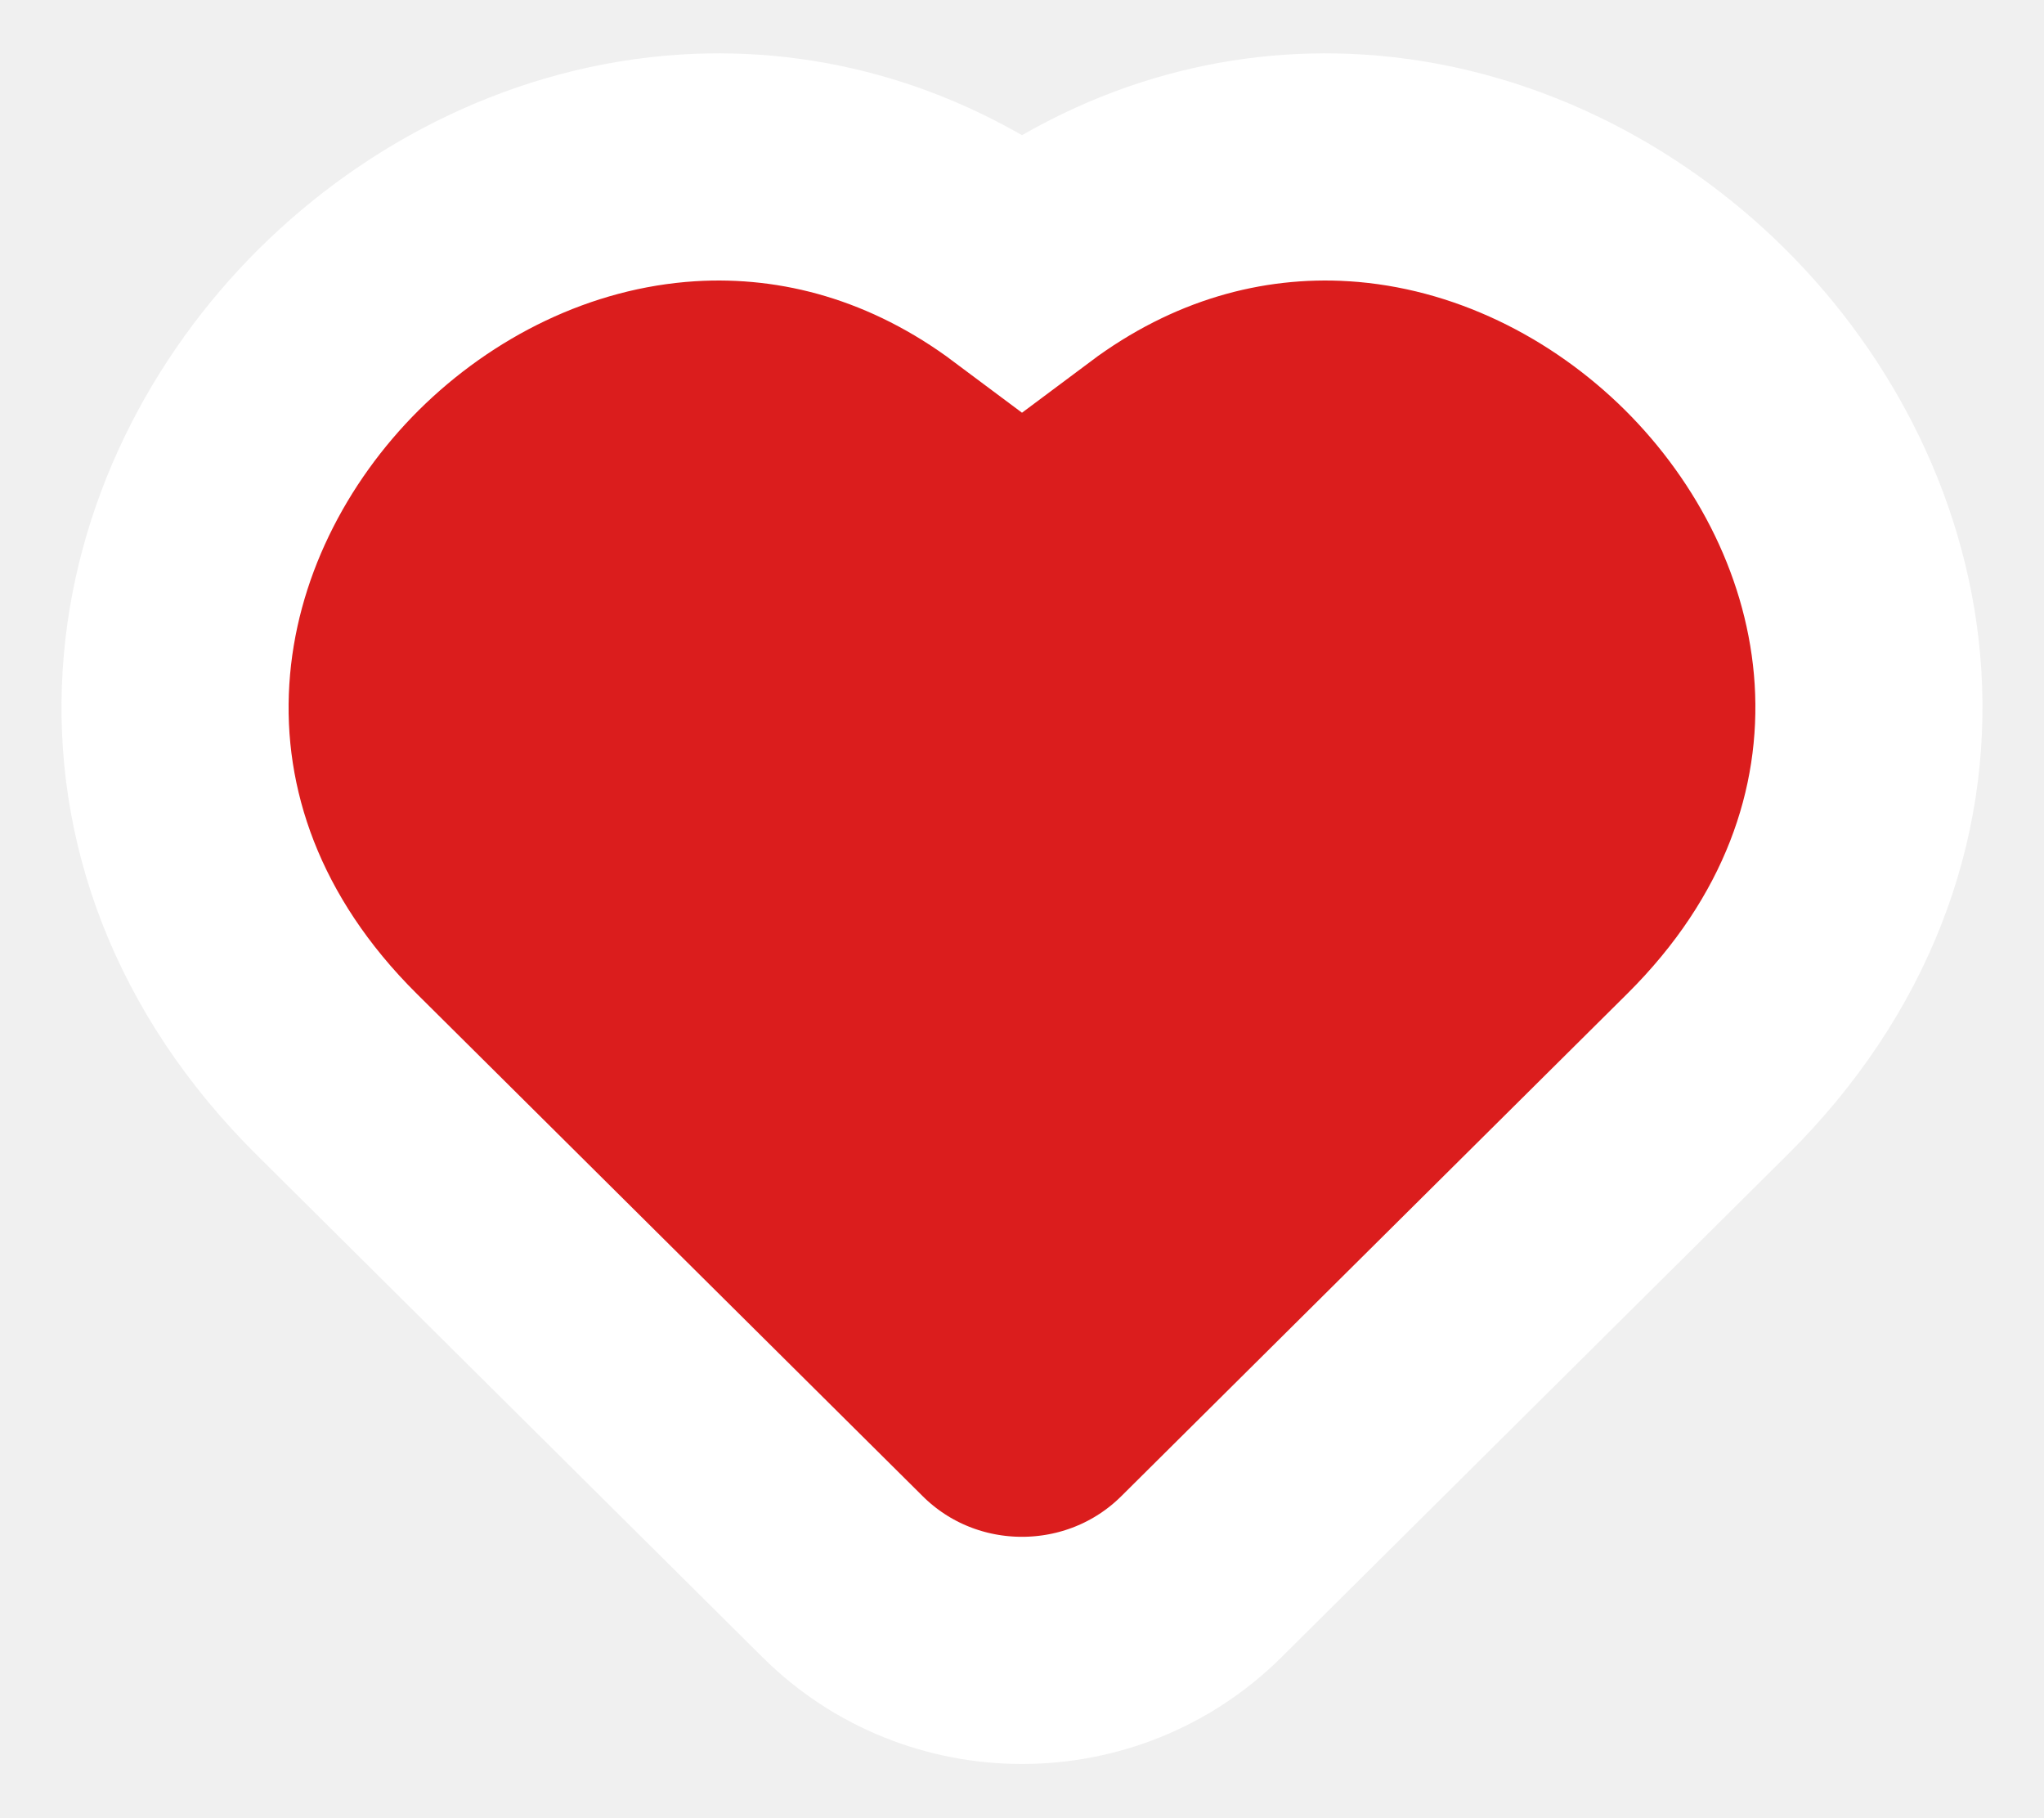
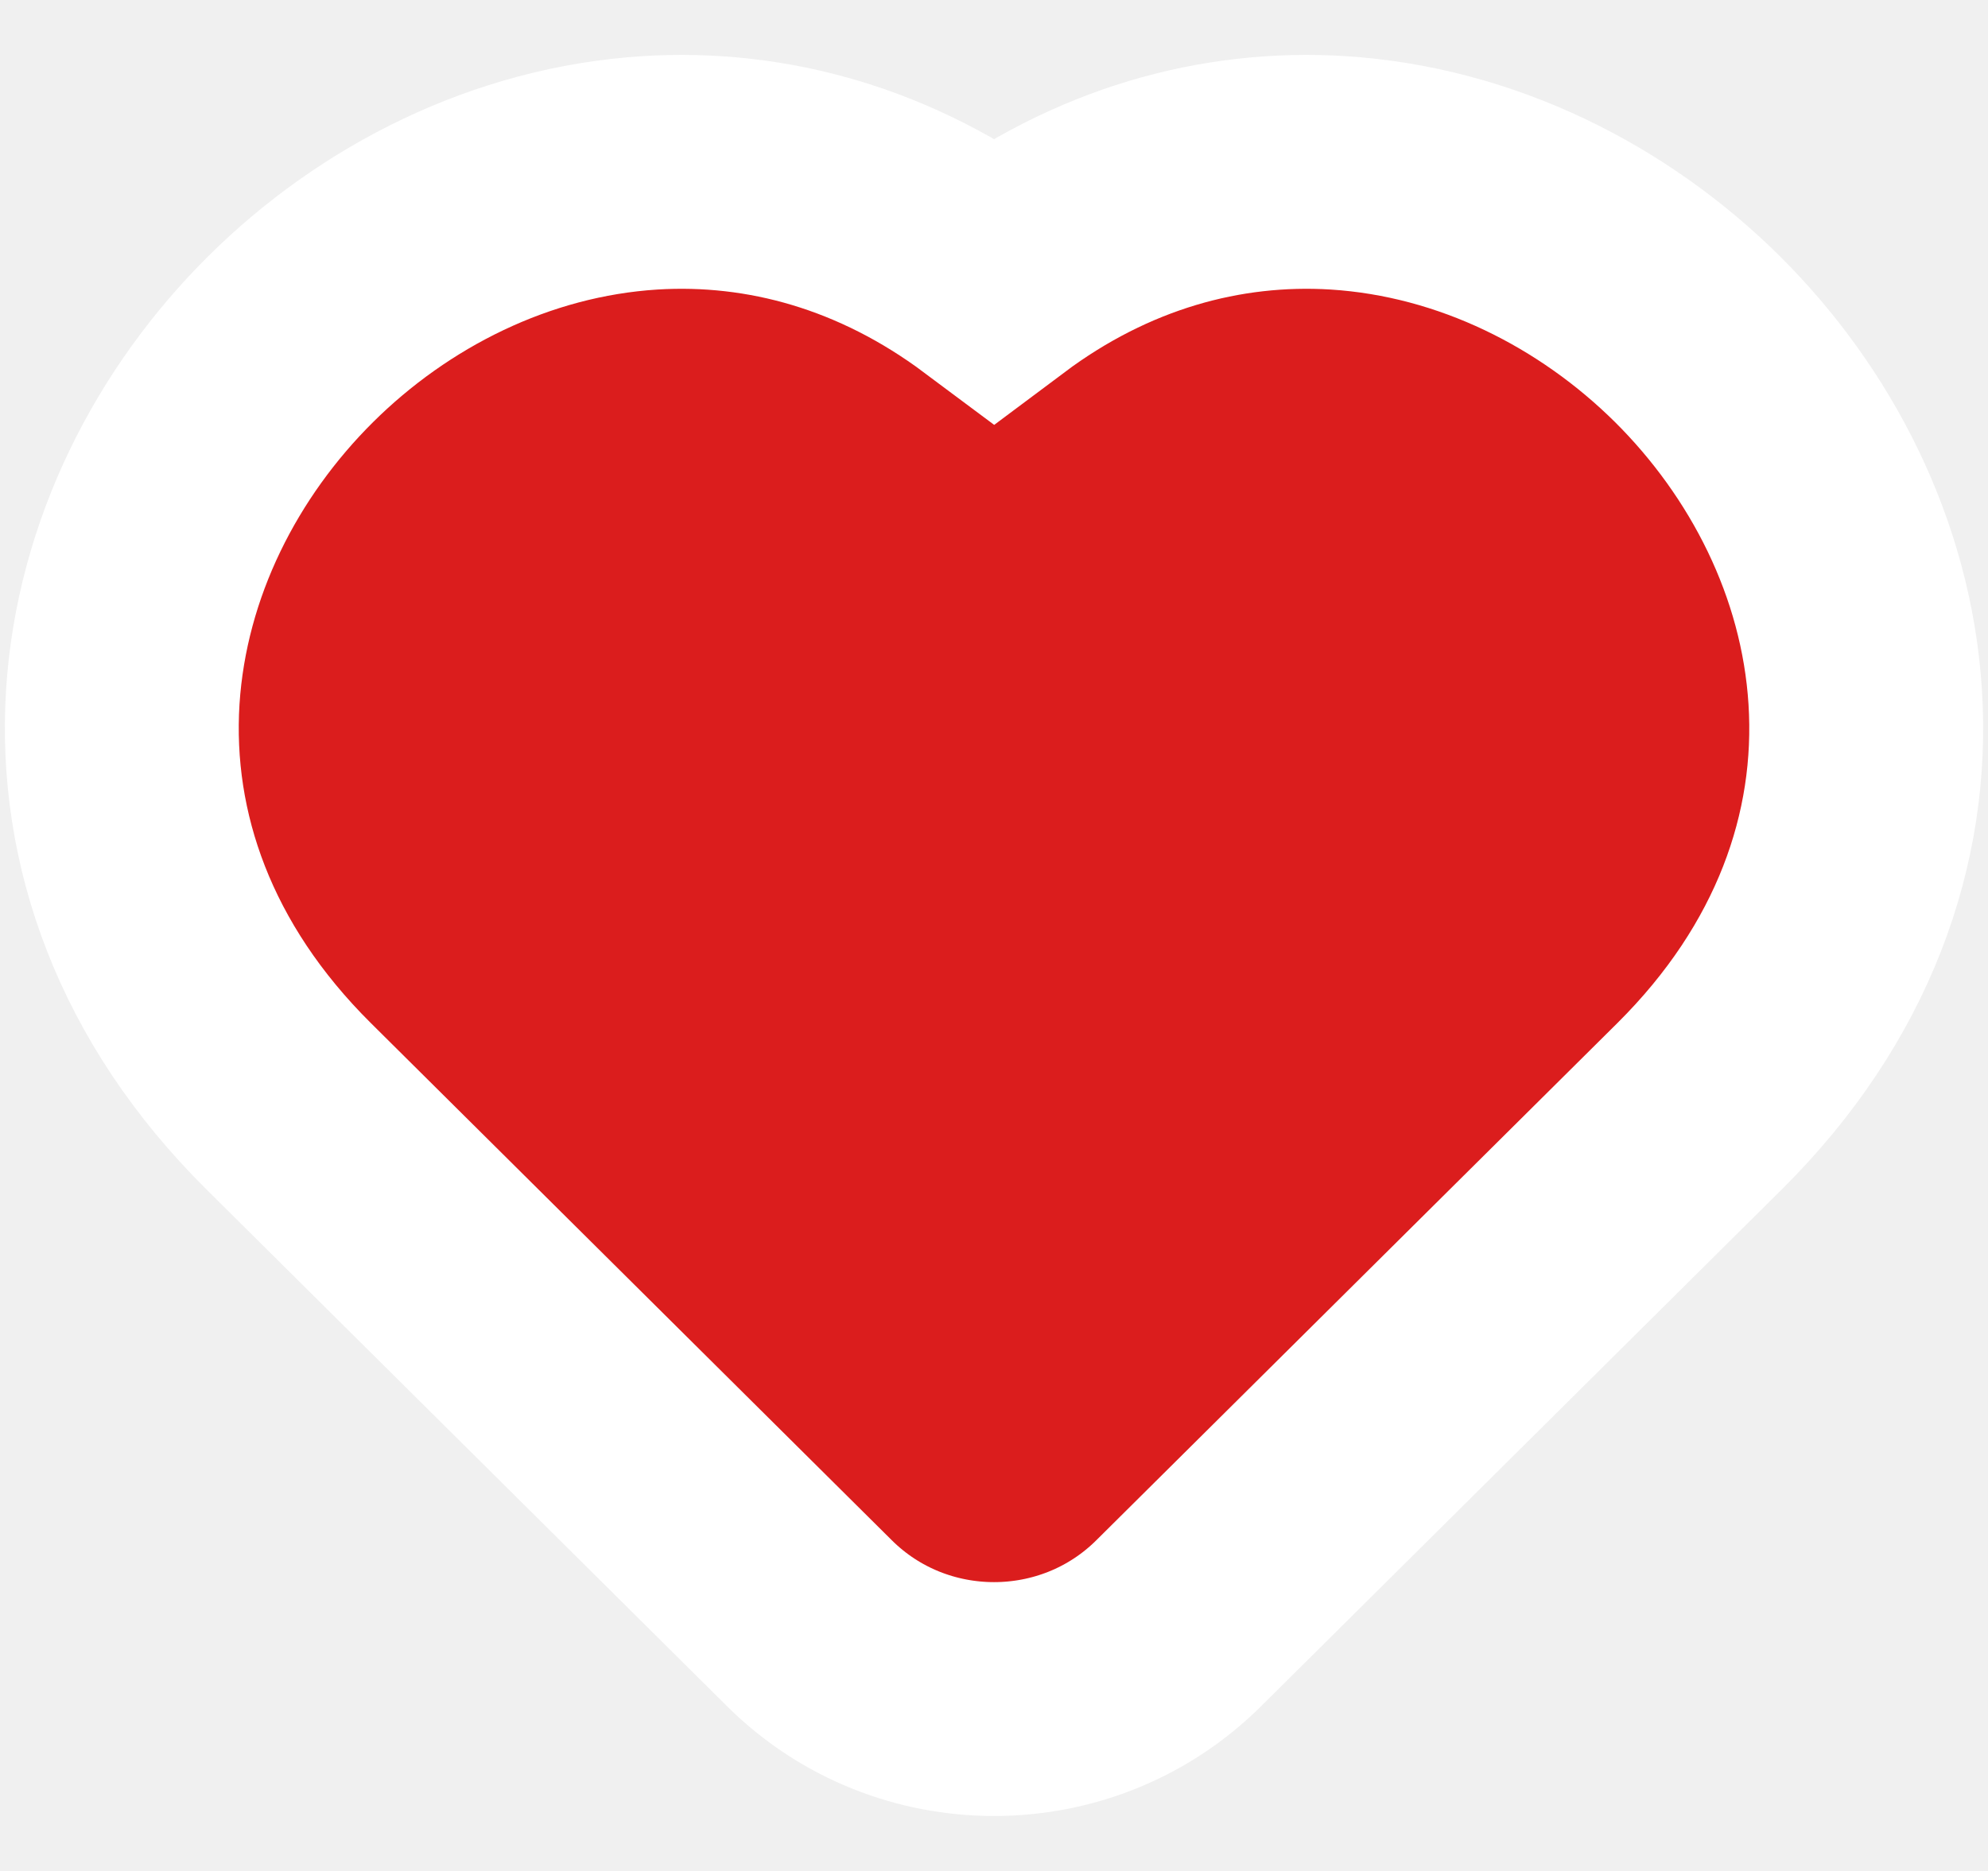
- <svg xmlns="http://www.w3.org/2000/svg" width="18" height="16" fill="none">
-   <path d="M11.94 1.478c-1-.062-2.021.22-2.94.907-.919-.687-1.94-.969-2.941-.907-1.189.075-2.274.629-3.074 1.422-.799.794-1.36 1.874-1.435 3.06-.077 1.212.361 2.452 1.415 3.498 0 0 0 0 0 0l4.456 4.424c.87.864 2.287.864 3.158 0h0l4.456-4.424c1.054-1.046 1.491-2.286 1.415-3.498-.075-1.186-.637-2.266-1.436-3.06-.8-.793-1.885-1.347-3.073-1.422z" fill="#DB1D1D" stroke="#fff" stroke-width="2" />
+ <svg xmlns="http://www.w3.org/2000/svg" width="17" height="16" fill="none">
+   <path d="M11.441 1.478c-1-.062-2.022.22-2.94.907-.92-.687-1.941-.969-2.942-.907-1.188.075-2.274.629-3.073 1.422-.8.794-1.36 1.874-1.436 3.06-.076 1.212.362 2.452 1.416 3.498 0 0 0 0 0 0l4.456 4.424c.87.864 2.287.864 3.157 0h0l4.457-4.424c1.053-1.046 1.491-2.286 1.414-3.498-.075-1.186-.636-2.266-1.435-3.06-.8-.793-1.885-1.347-3.074-1.422z" fill="#DB1D1D" stroke="#fff" stroke-width="2" />
</svg>
